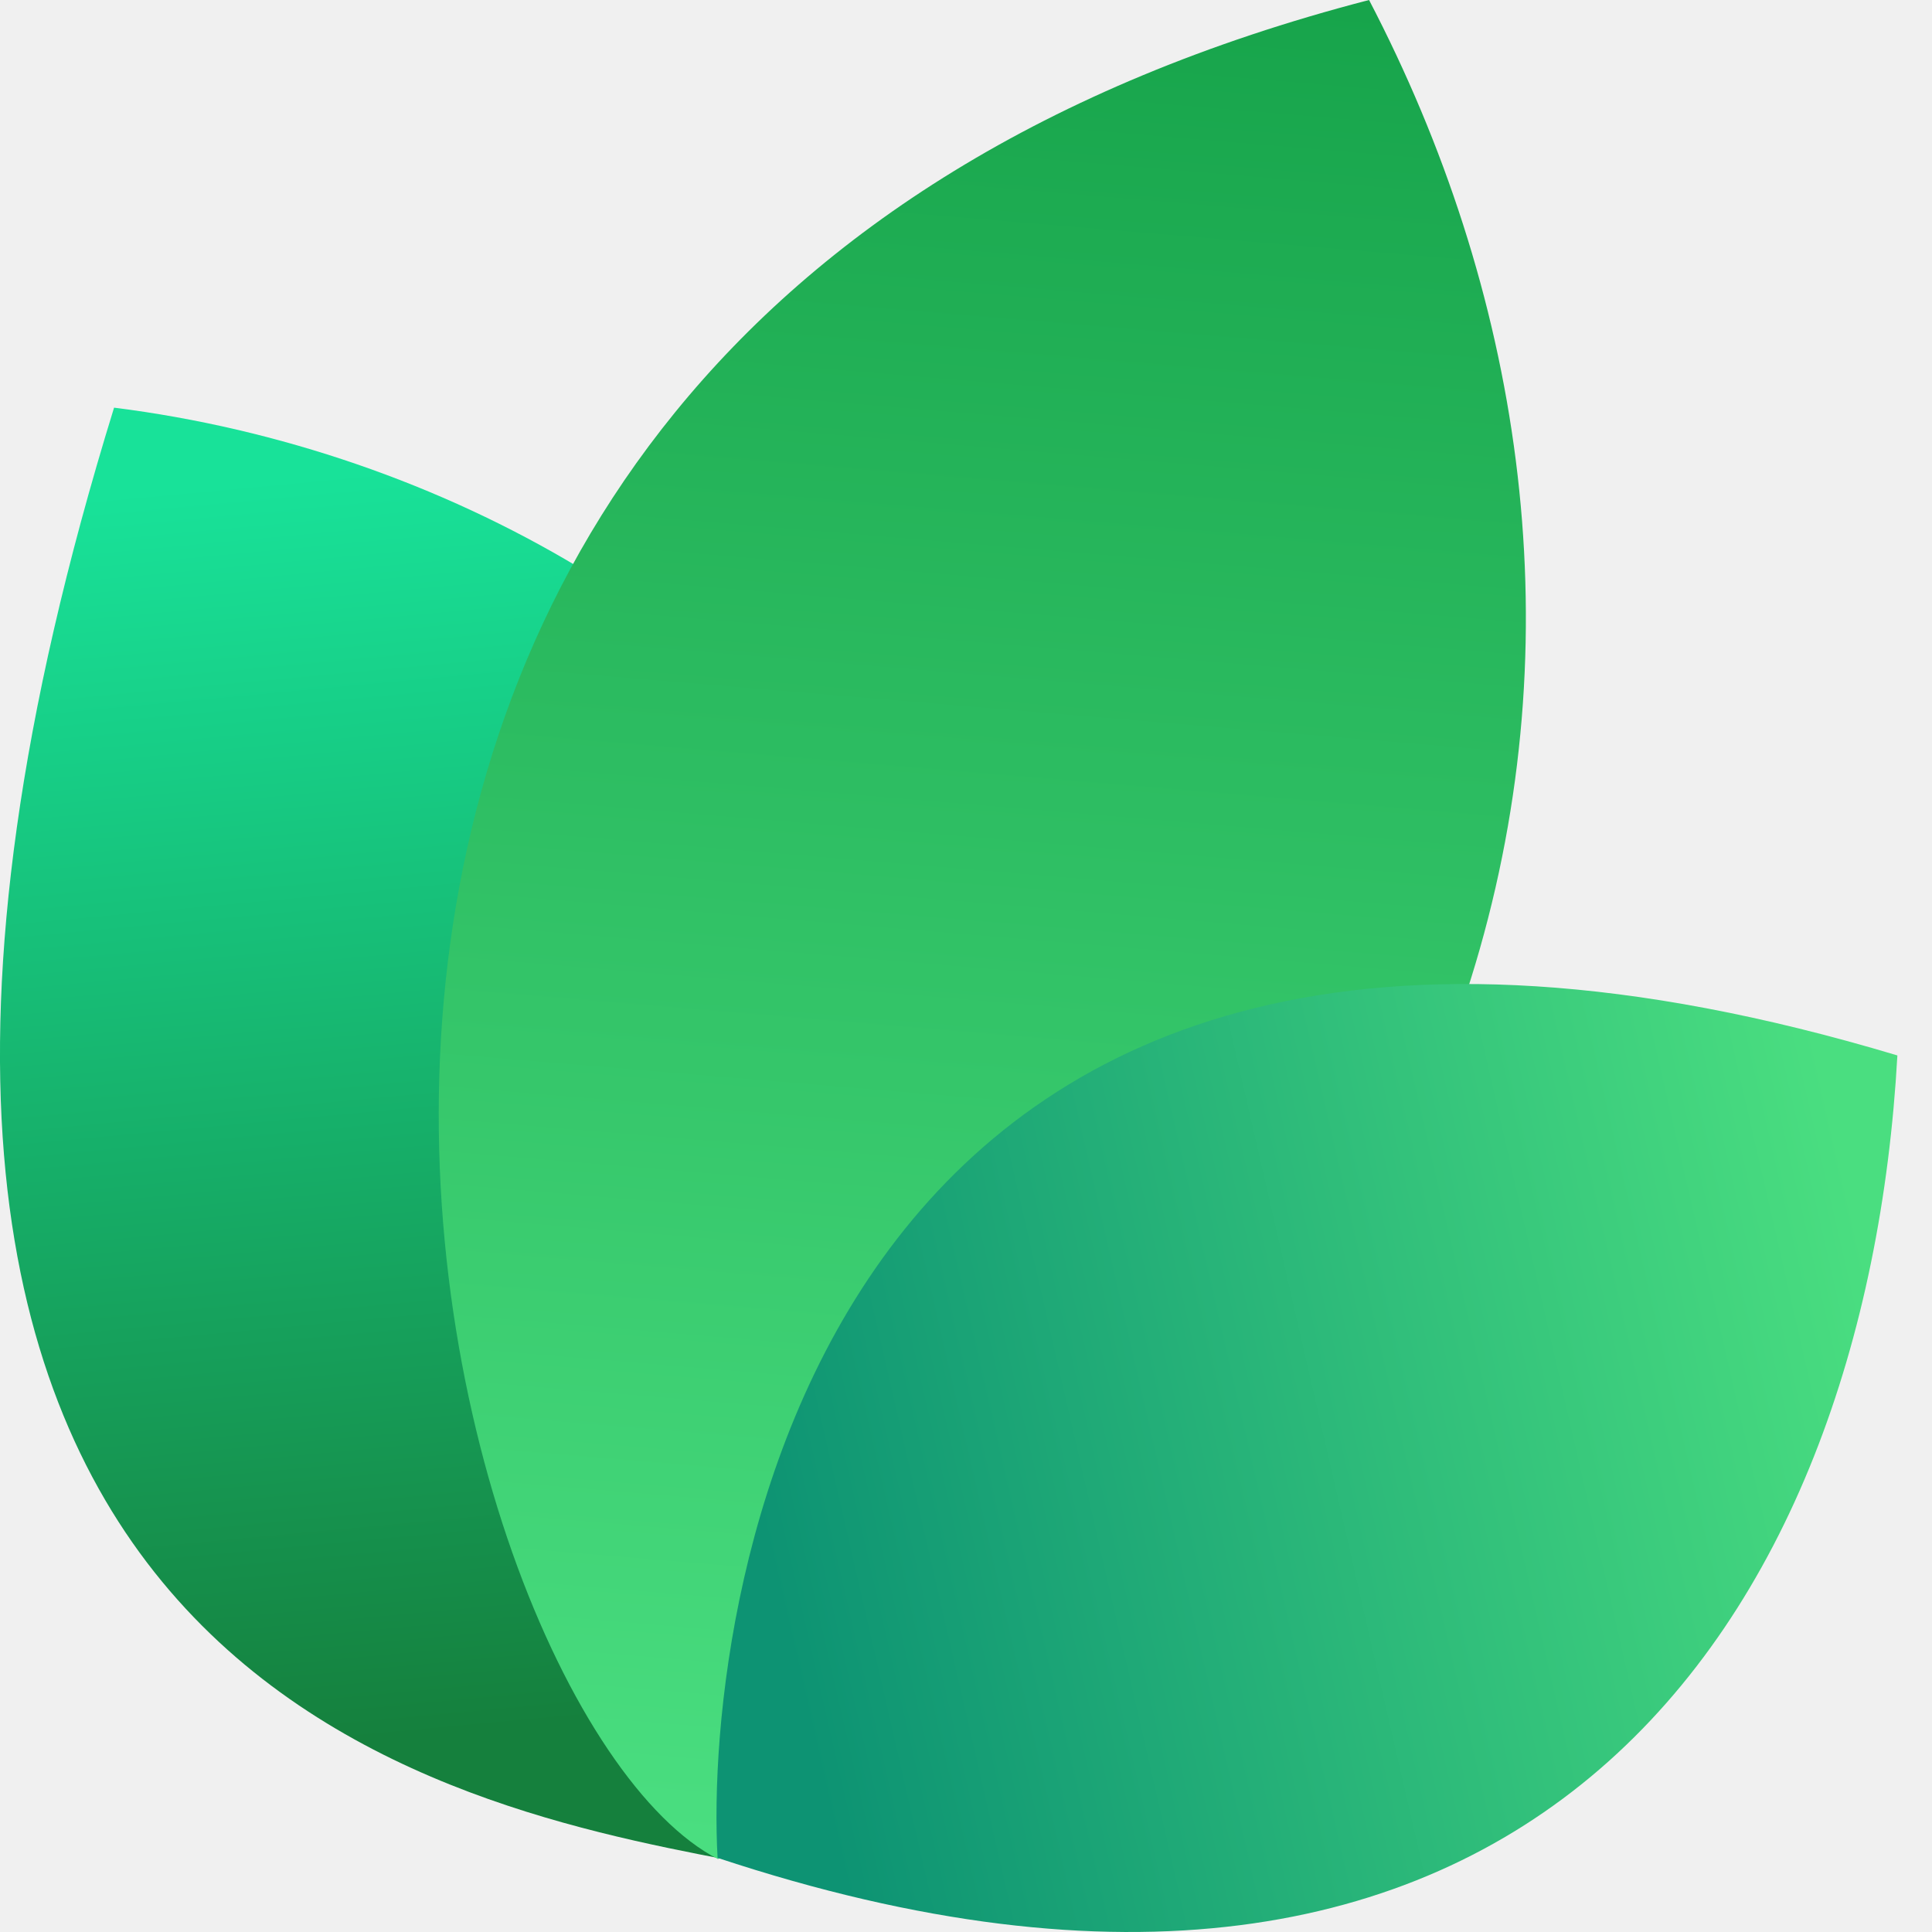
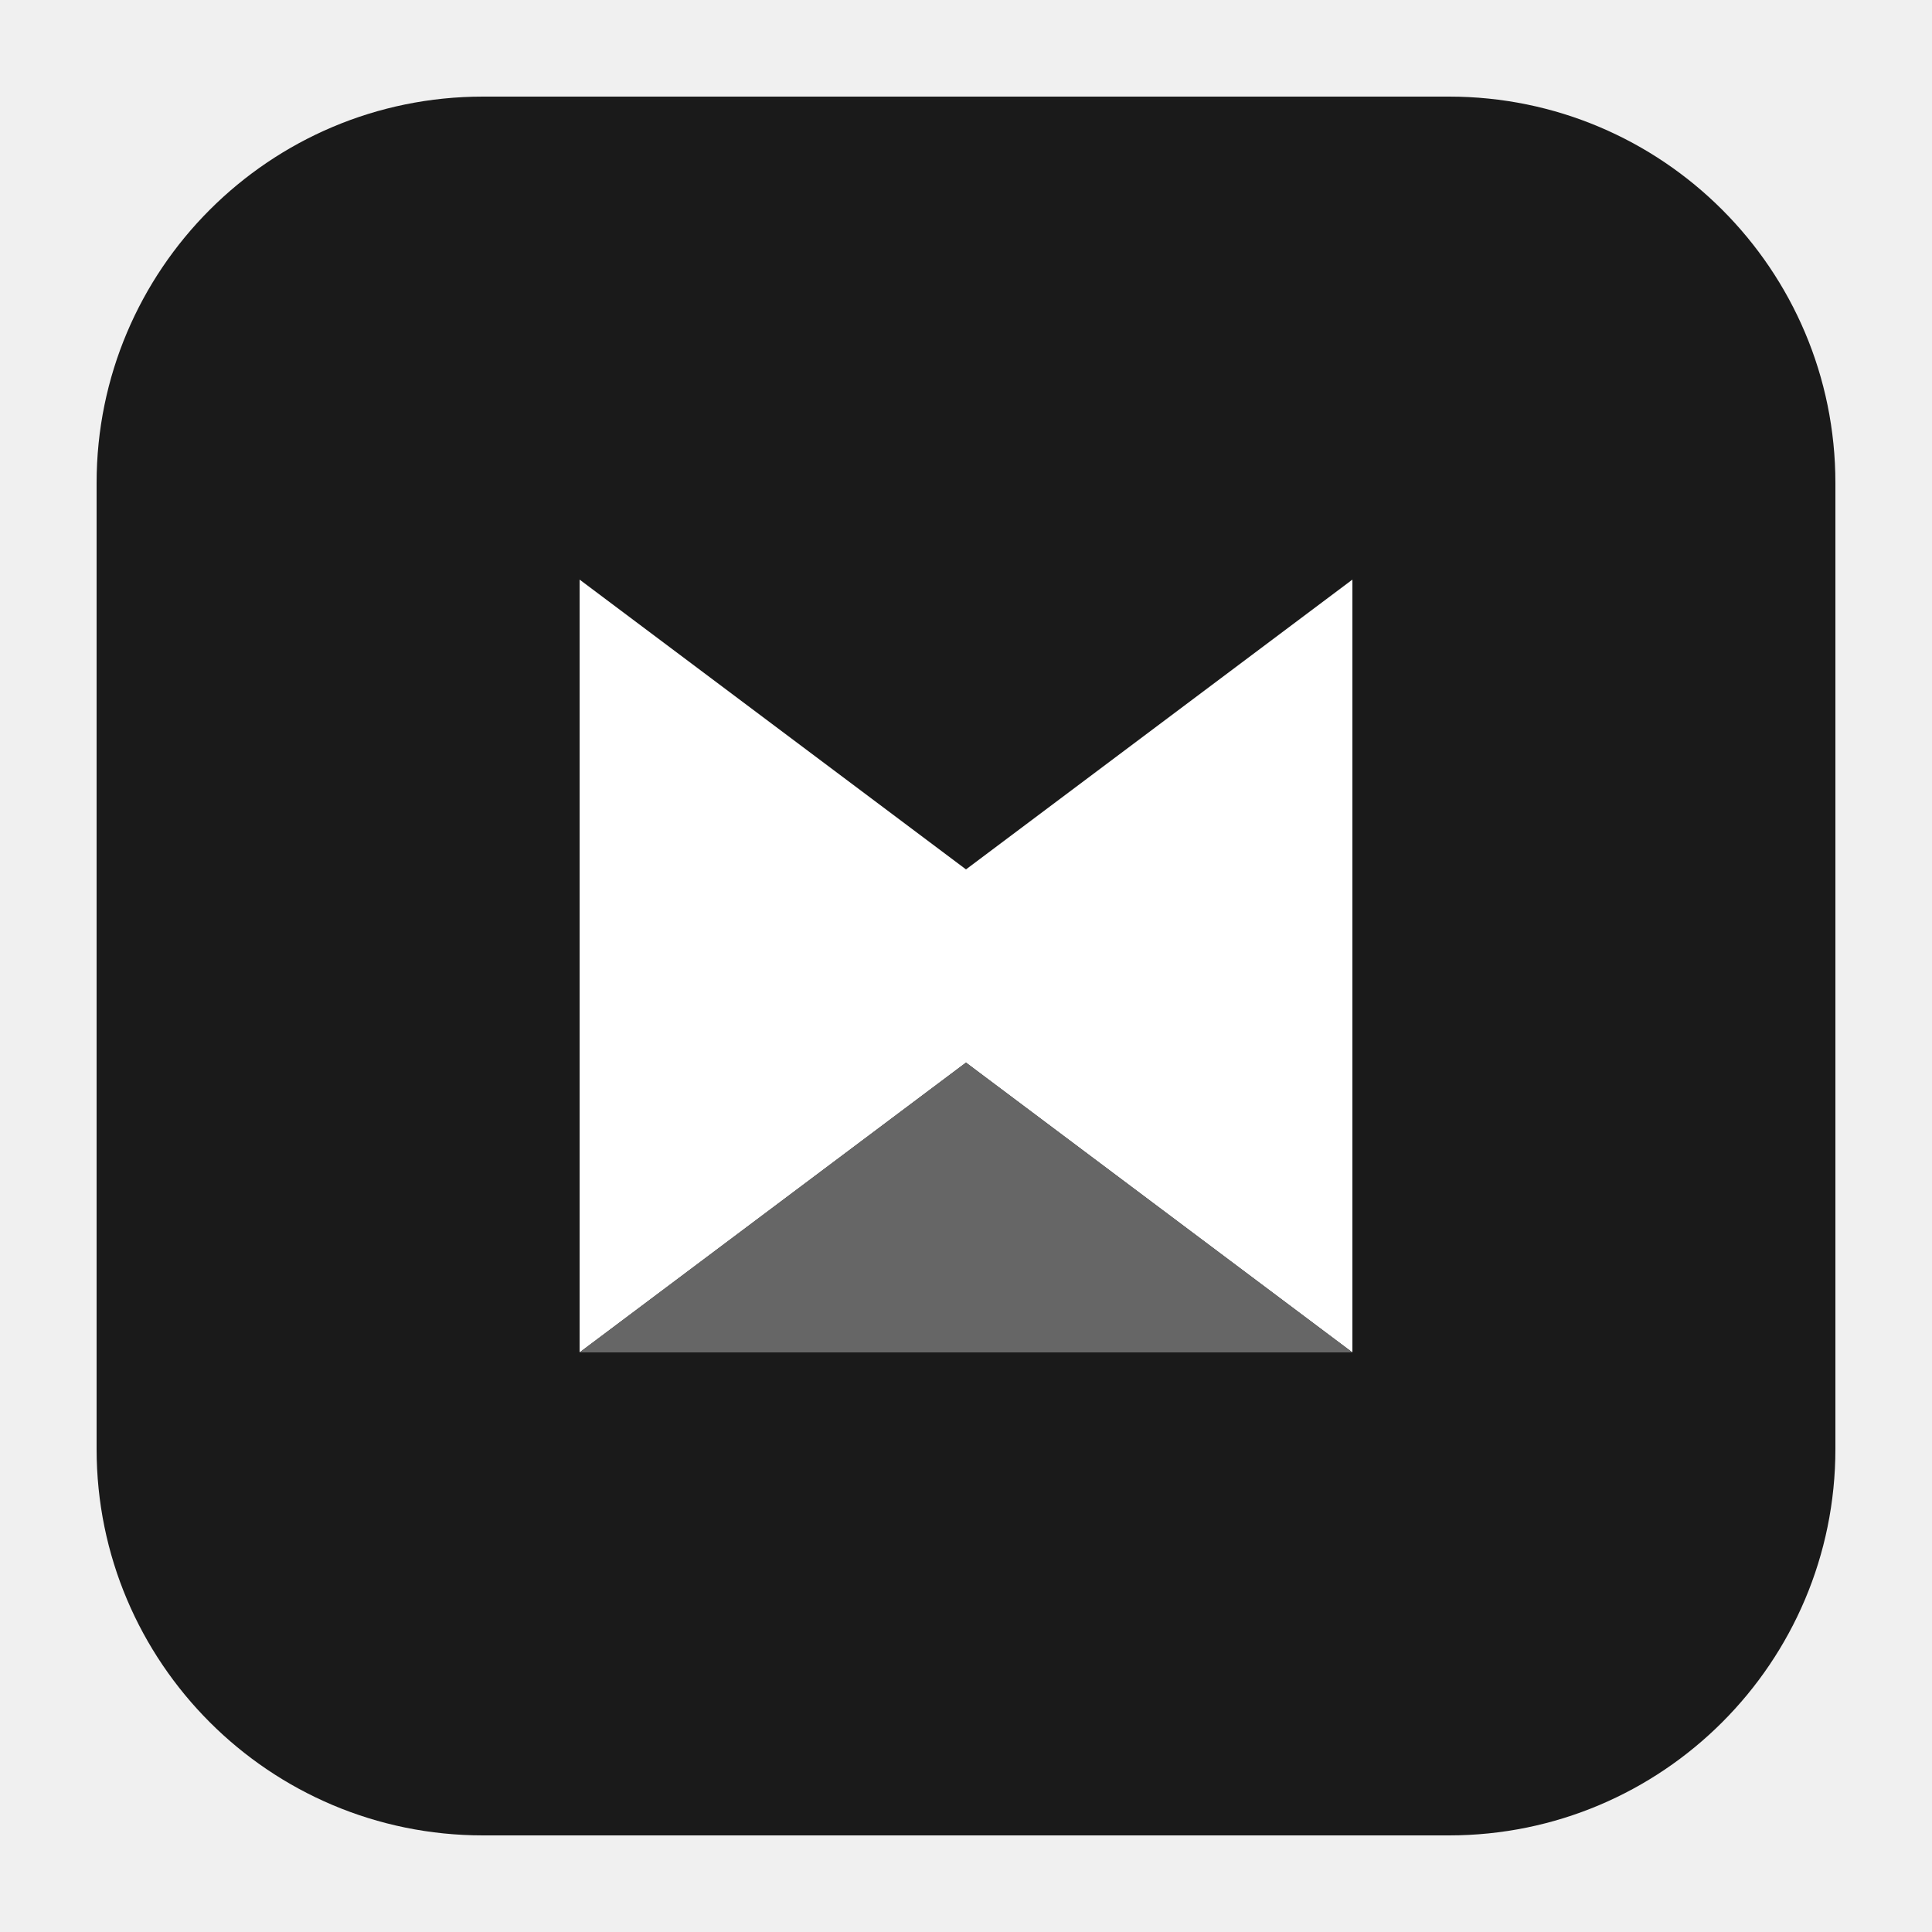
- <svg xmlns="http://www.w3.org/2000/svg" width="24" height="24" viewBox="0 0 24 24" fill="none">
-   <path d="M9.061 23.108C5.268 22.377 -3.391 20.627 1.417 5.064C9.634 6.099 16.973 14.064 9.061 23.108Z" fill="url(#paint0_linear_17557_2021)" />
-   <path d="M8.919 23.094C5.276 21.222 0.784 4.209 17.007 0C20.757 7.193 19.621 16.545 8.919 23.094Z" fill="url(#paint1_linear_17557_2021)" />
-   <path d="M8.914 23.079C8.735 19.882 10.159 9.085 23.57 13.111C23.181 20.123 18.984 26.418 8.914 23.079Z" fill="url(#paint2_linear_17557_2021)" />
-   <defs>
-     <linearGradient id="paint0_linear_17557_2021" x1="3.776" y1="5.916" x2="5.232" y2="21.559" gradientUnits="userSpaceOnUse">
-       <stop stop-color="#18E299" />
-       <stop offset="1" stop-color="#15803D" />
-     </linearGradient>
-     <linearGradient id="paint1_linear_17557_2021" x1="12.171" y1="-0.718" x2="10.19" y2="22.983" gradientUnits="userSpaceOnUse">
-       <stop stop-color="#16A34A" />
-       <stop offset="1" stop-color="#4ADE80" />
-     </linearGradient>
-     <linearGradient id="paint2_linear_17557_2021" x1="23.133" y1="15.353" x2="9.338" y2="18.52" gradientUnits="userSpaceOnUse">
-       <stop stop-color="#4ADE80" />
-       <stop offset="1" stop-color="#0D9373" />
-     </linearGradient>
-   </defs>
+ <svg xmlns="http://www.w3.org/2000/svg" viewBox="0 0 400 400">
+   <rect x="20" y="20" width="360" height="360" rx="80" fill="#1a1a1a" />
+   <path d="M120 120 L200 180 L280 120 L280 280 L200 220 L120 280 Z" fill="white" />
+   <path d="M120 280 L200 220 L280 280 Z" fill="#666666" />
</svg>
